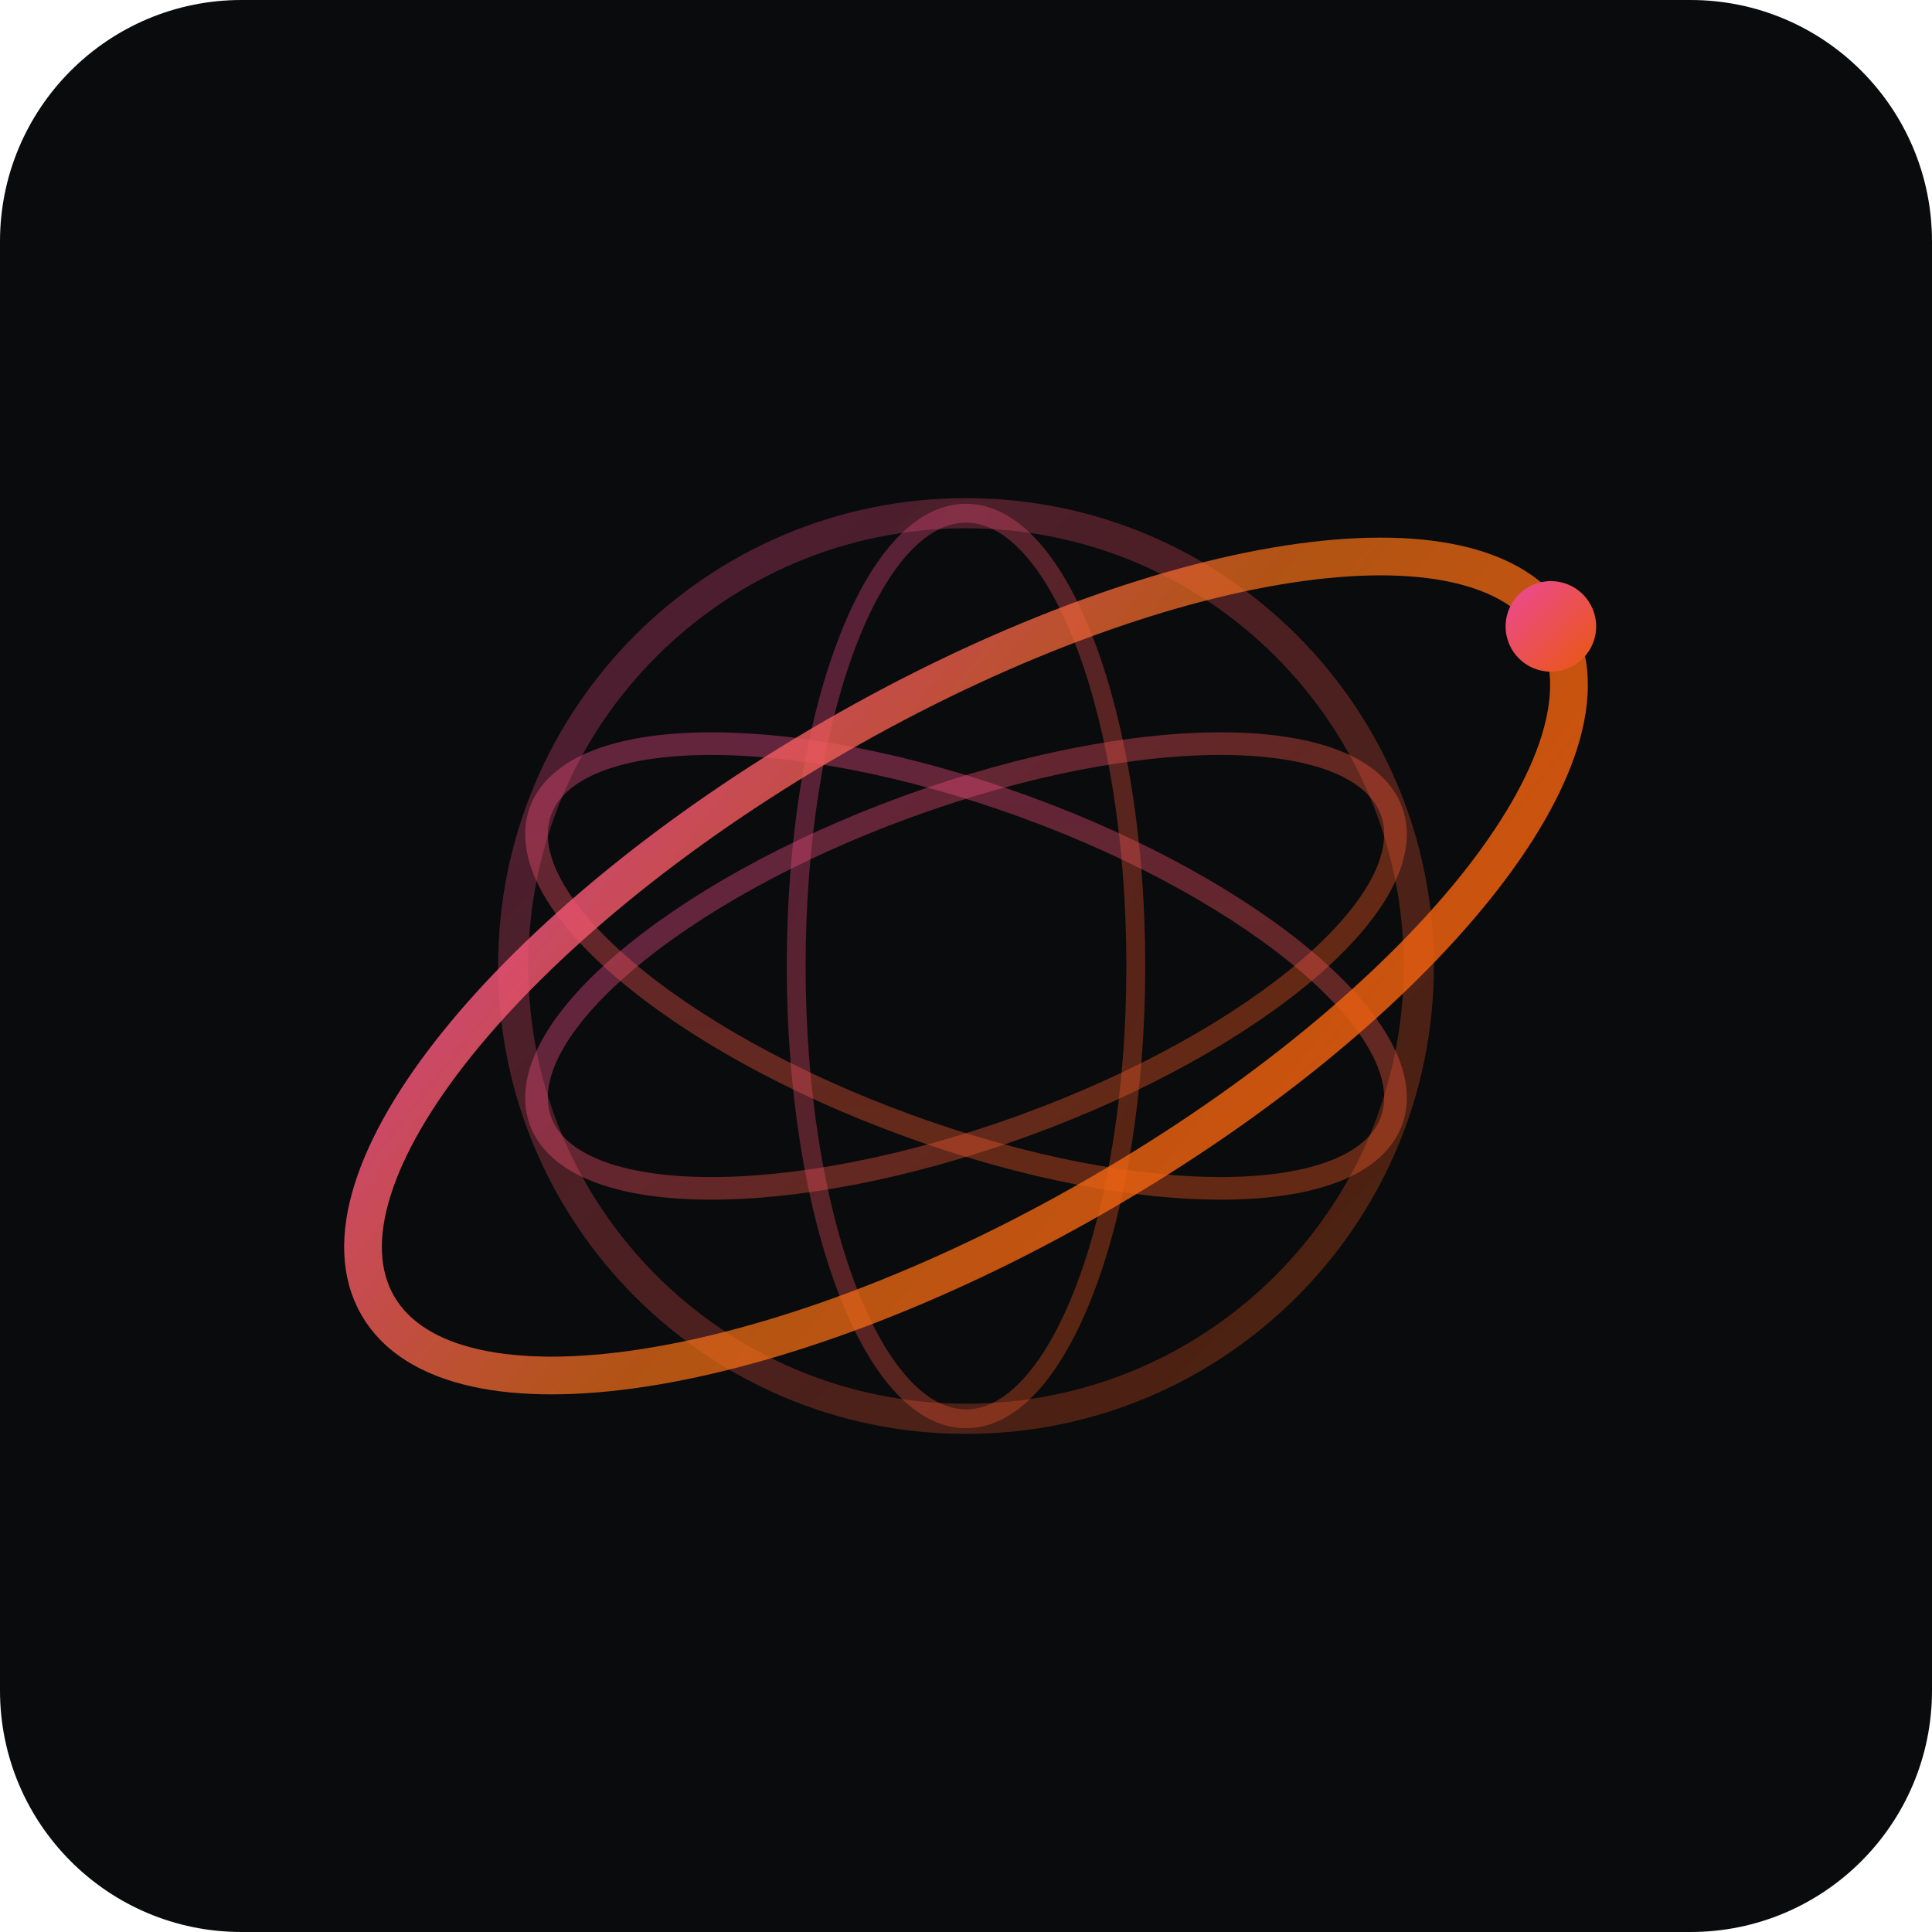
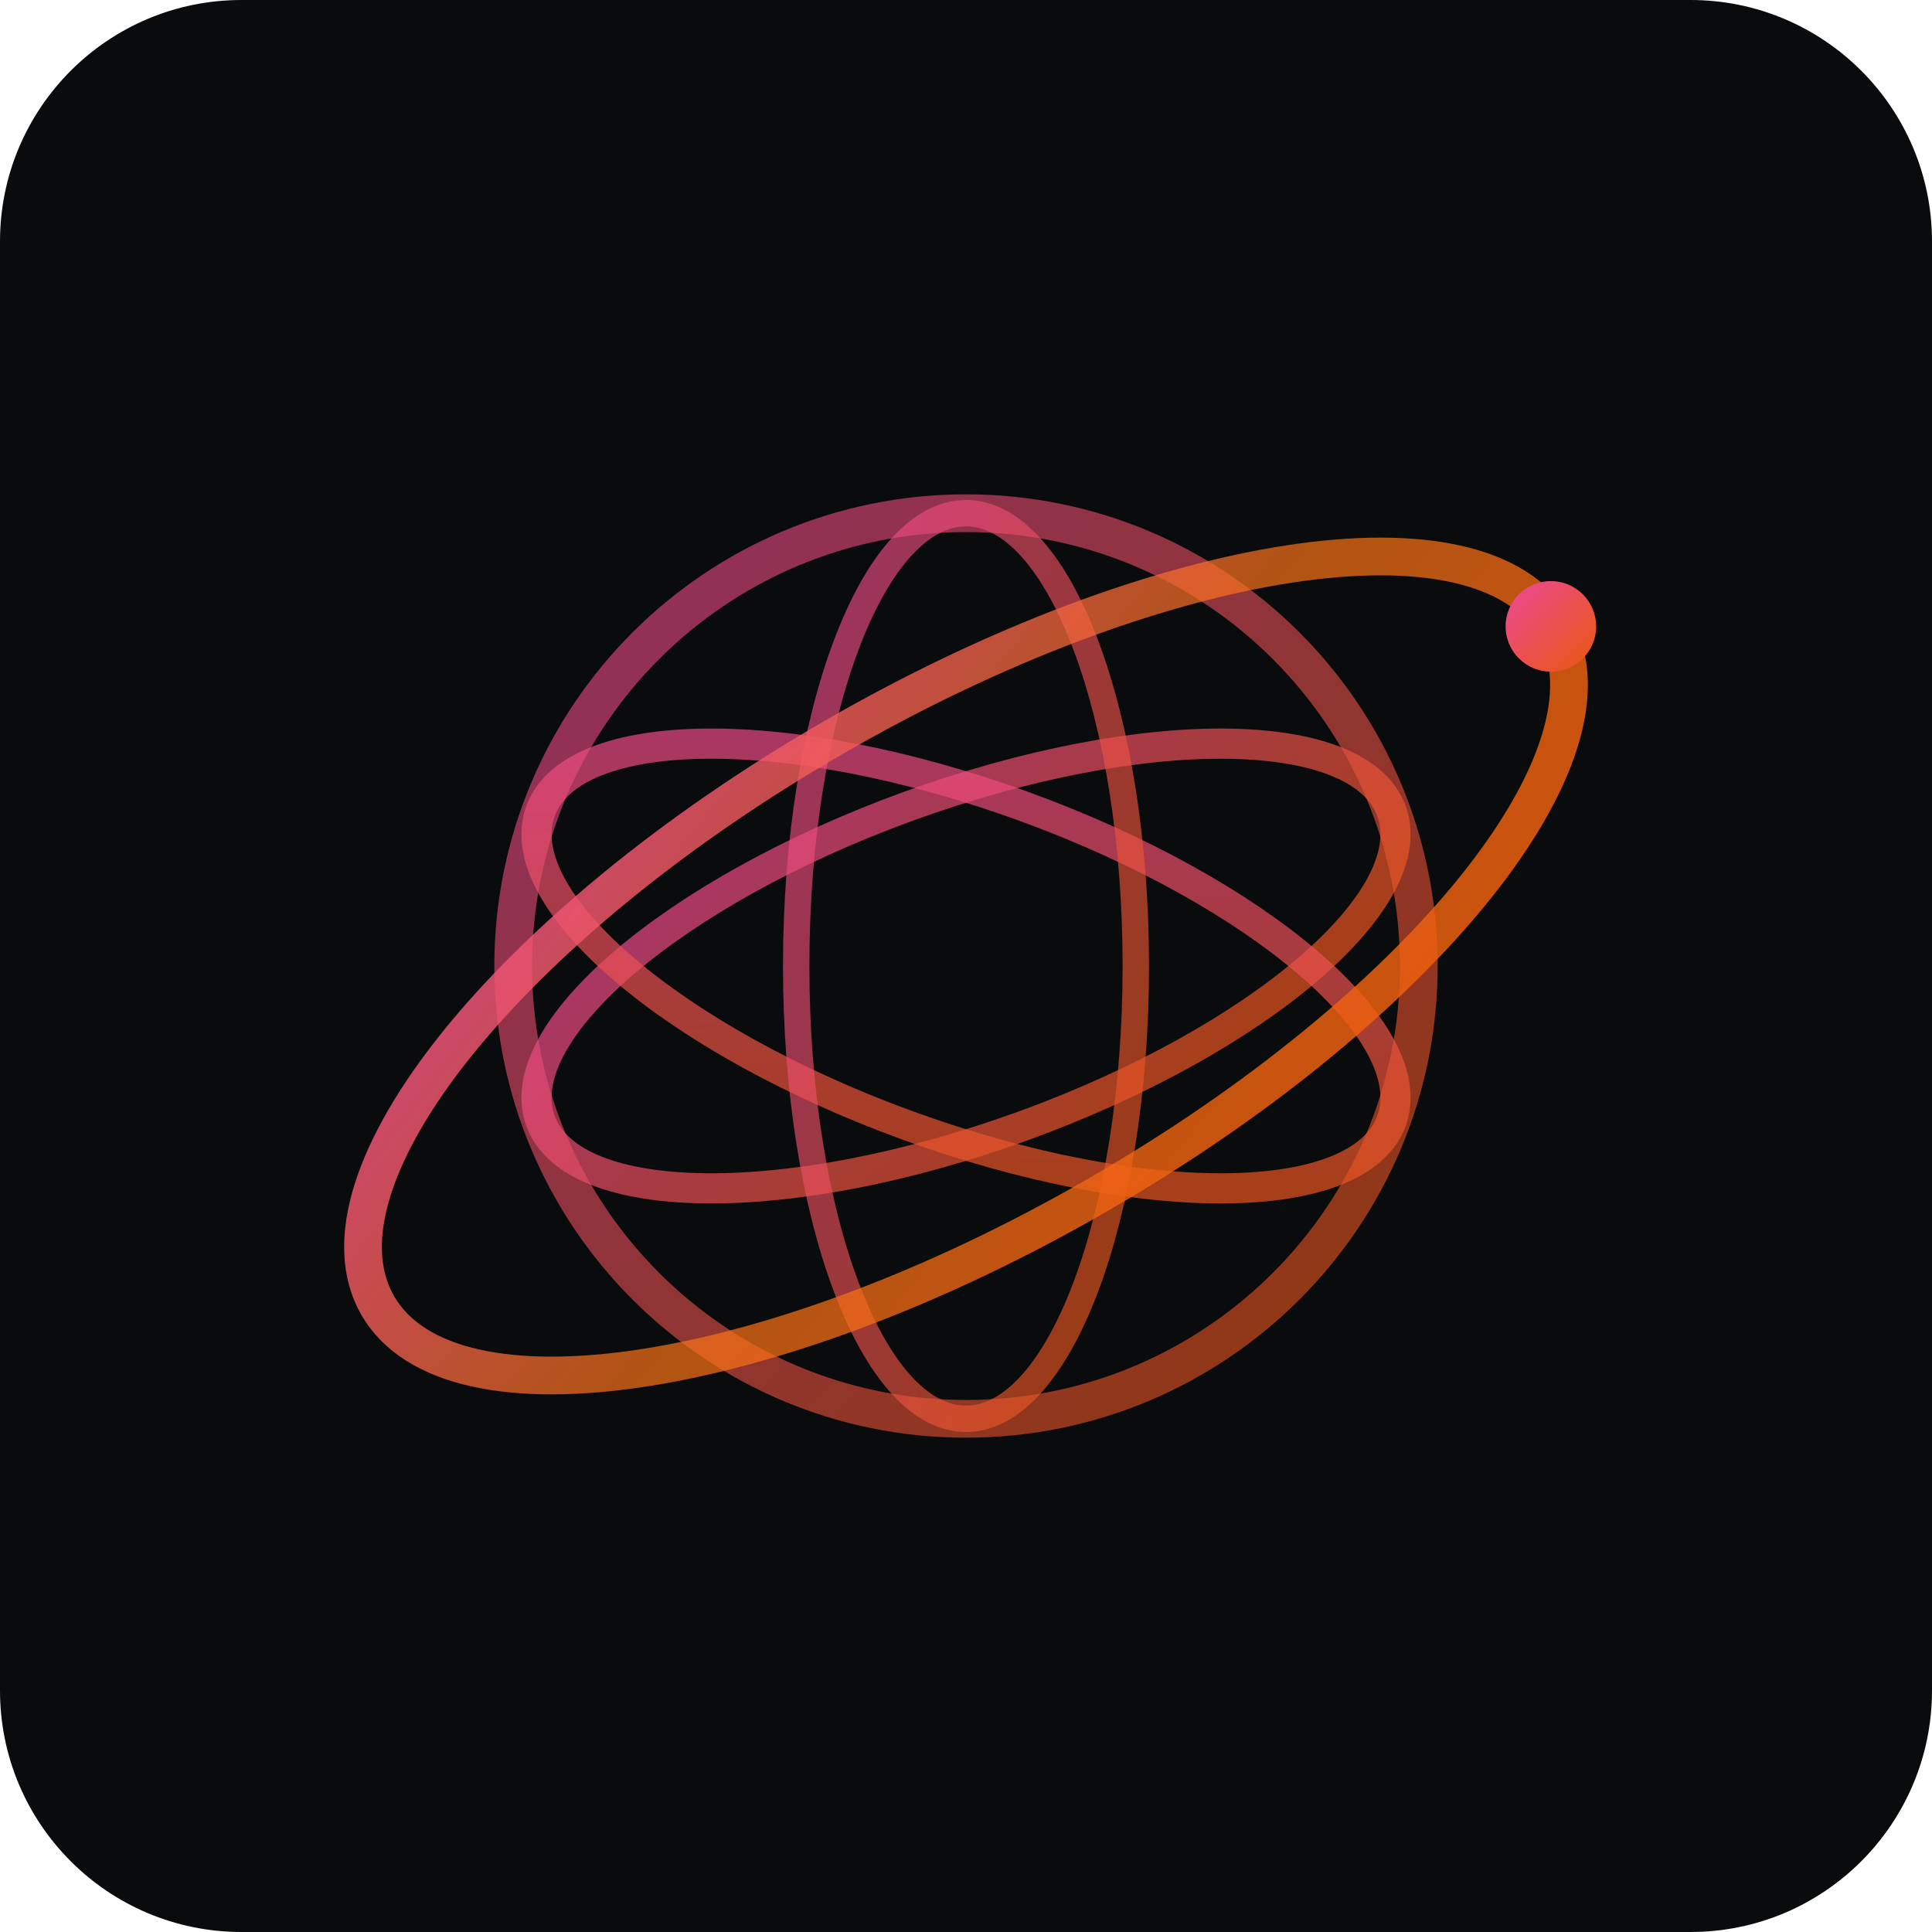
<svg xmlns="http://www.w3.org/2000/svg" viewBox="0 0 512 512">
  <defs>
    <linearGradient id="brandGradient" x1="0%" y1="0%" x2="100%" y2="100%">
      <stop offset="0%" stop-color="#ec4899" />
      <stop offset="100%" stop-color="#ea580c" />
    </linearGradient>
    <linearGradient id="orbitGradient" x1="0%" y1="0%" x2="100%" y2="100%">
      <stop offset="0%" stop-color="#ec4899" stop-opacity="0.9" />
      <stop offset="50%" stop-color="#f97316" stop-opacity="0.7" />
      <stop offset="100%" stop-color="#ea580c" stop-opacity="0.9" />
    </linearGradient>
  </defs>
  <rect width="512" height="512" fill="#090b0c" rx="64" />
  <g transform="translate(256, 256)">
-     <circle cx="0" cy="0" r="120" fill="none" stroke="url(#brandGradient)" stroke-width="8" opacity="0.3" />
-     <ellipse cx="0" cy="0" rx="120" ry="45" fill="none" stroke="url(#brandGradient)" stroke-width="6" opacity="0.4" transform="rotate(-20)" />
-     <ellipse cx="0" cy="0" rx="120" ry="45" fill="none" stroke="url(#brandGradient)" stroke-width="6" opacity="0.4" transform="rotate(20)" />
-     <line x1="0" y1="-120" x2="0" y2="120" stroke="url(#brandGradient)" stroke-width="5" opacity="0.35" />
-     <ellipse cx="0" cy="0" rx="45" ry="120" fill="none" stroke="url(#brandGradient)" stroke-width="5" opacity="0.35" />
+     <circle cx="0" cy="0" r="120" fill="none" stroke="url(#brandGradient)" stroke-width="10" opacity="0.6" />
+     <ellipse cx="0" cy="0" rx="120" ry="45" fill="none" stroke="url(#brandGradient)" stroke-width="8" opacity="0.7" transform="rotate(-20)" />
+     <ellipse cx="0" cy="0" rx="120" ry="45" fill="none" stroke="url(#brandGradient)" stroke-width="8" opacity="0.7" transform="rotate(20)" />
+     <line x1="0" y1="-120" x2="0" y2="120" stroke="url(#brandGradient)" stroke-width="7" opacity="0.65" />
+     <ellipse cx="0" cy="0" rx="45" ry="120" fill="none" stroke="url(#brandGradient)" stroke-width="7" opacity="0.65" />
    <ellipse cx="0" cy="0" rx="180" ry="70" fill="none" stroke="url(#orbitGradient)" stroke-width="10" stroke-linecap="round" transform="rotate(-30)">
      <animateTransform attributeName="transform" type="rotate" from="-30" to="330" dur="20s" repeatCount="indefinite" />
    </ellipse>
    <circle cx="155" cy="-90" r="12" fill="url(#brandGradient)" />
  </g>
</svg>
